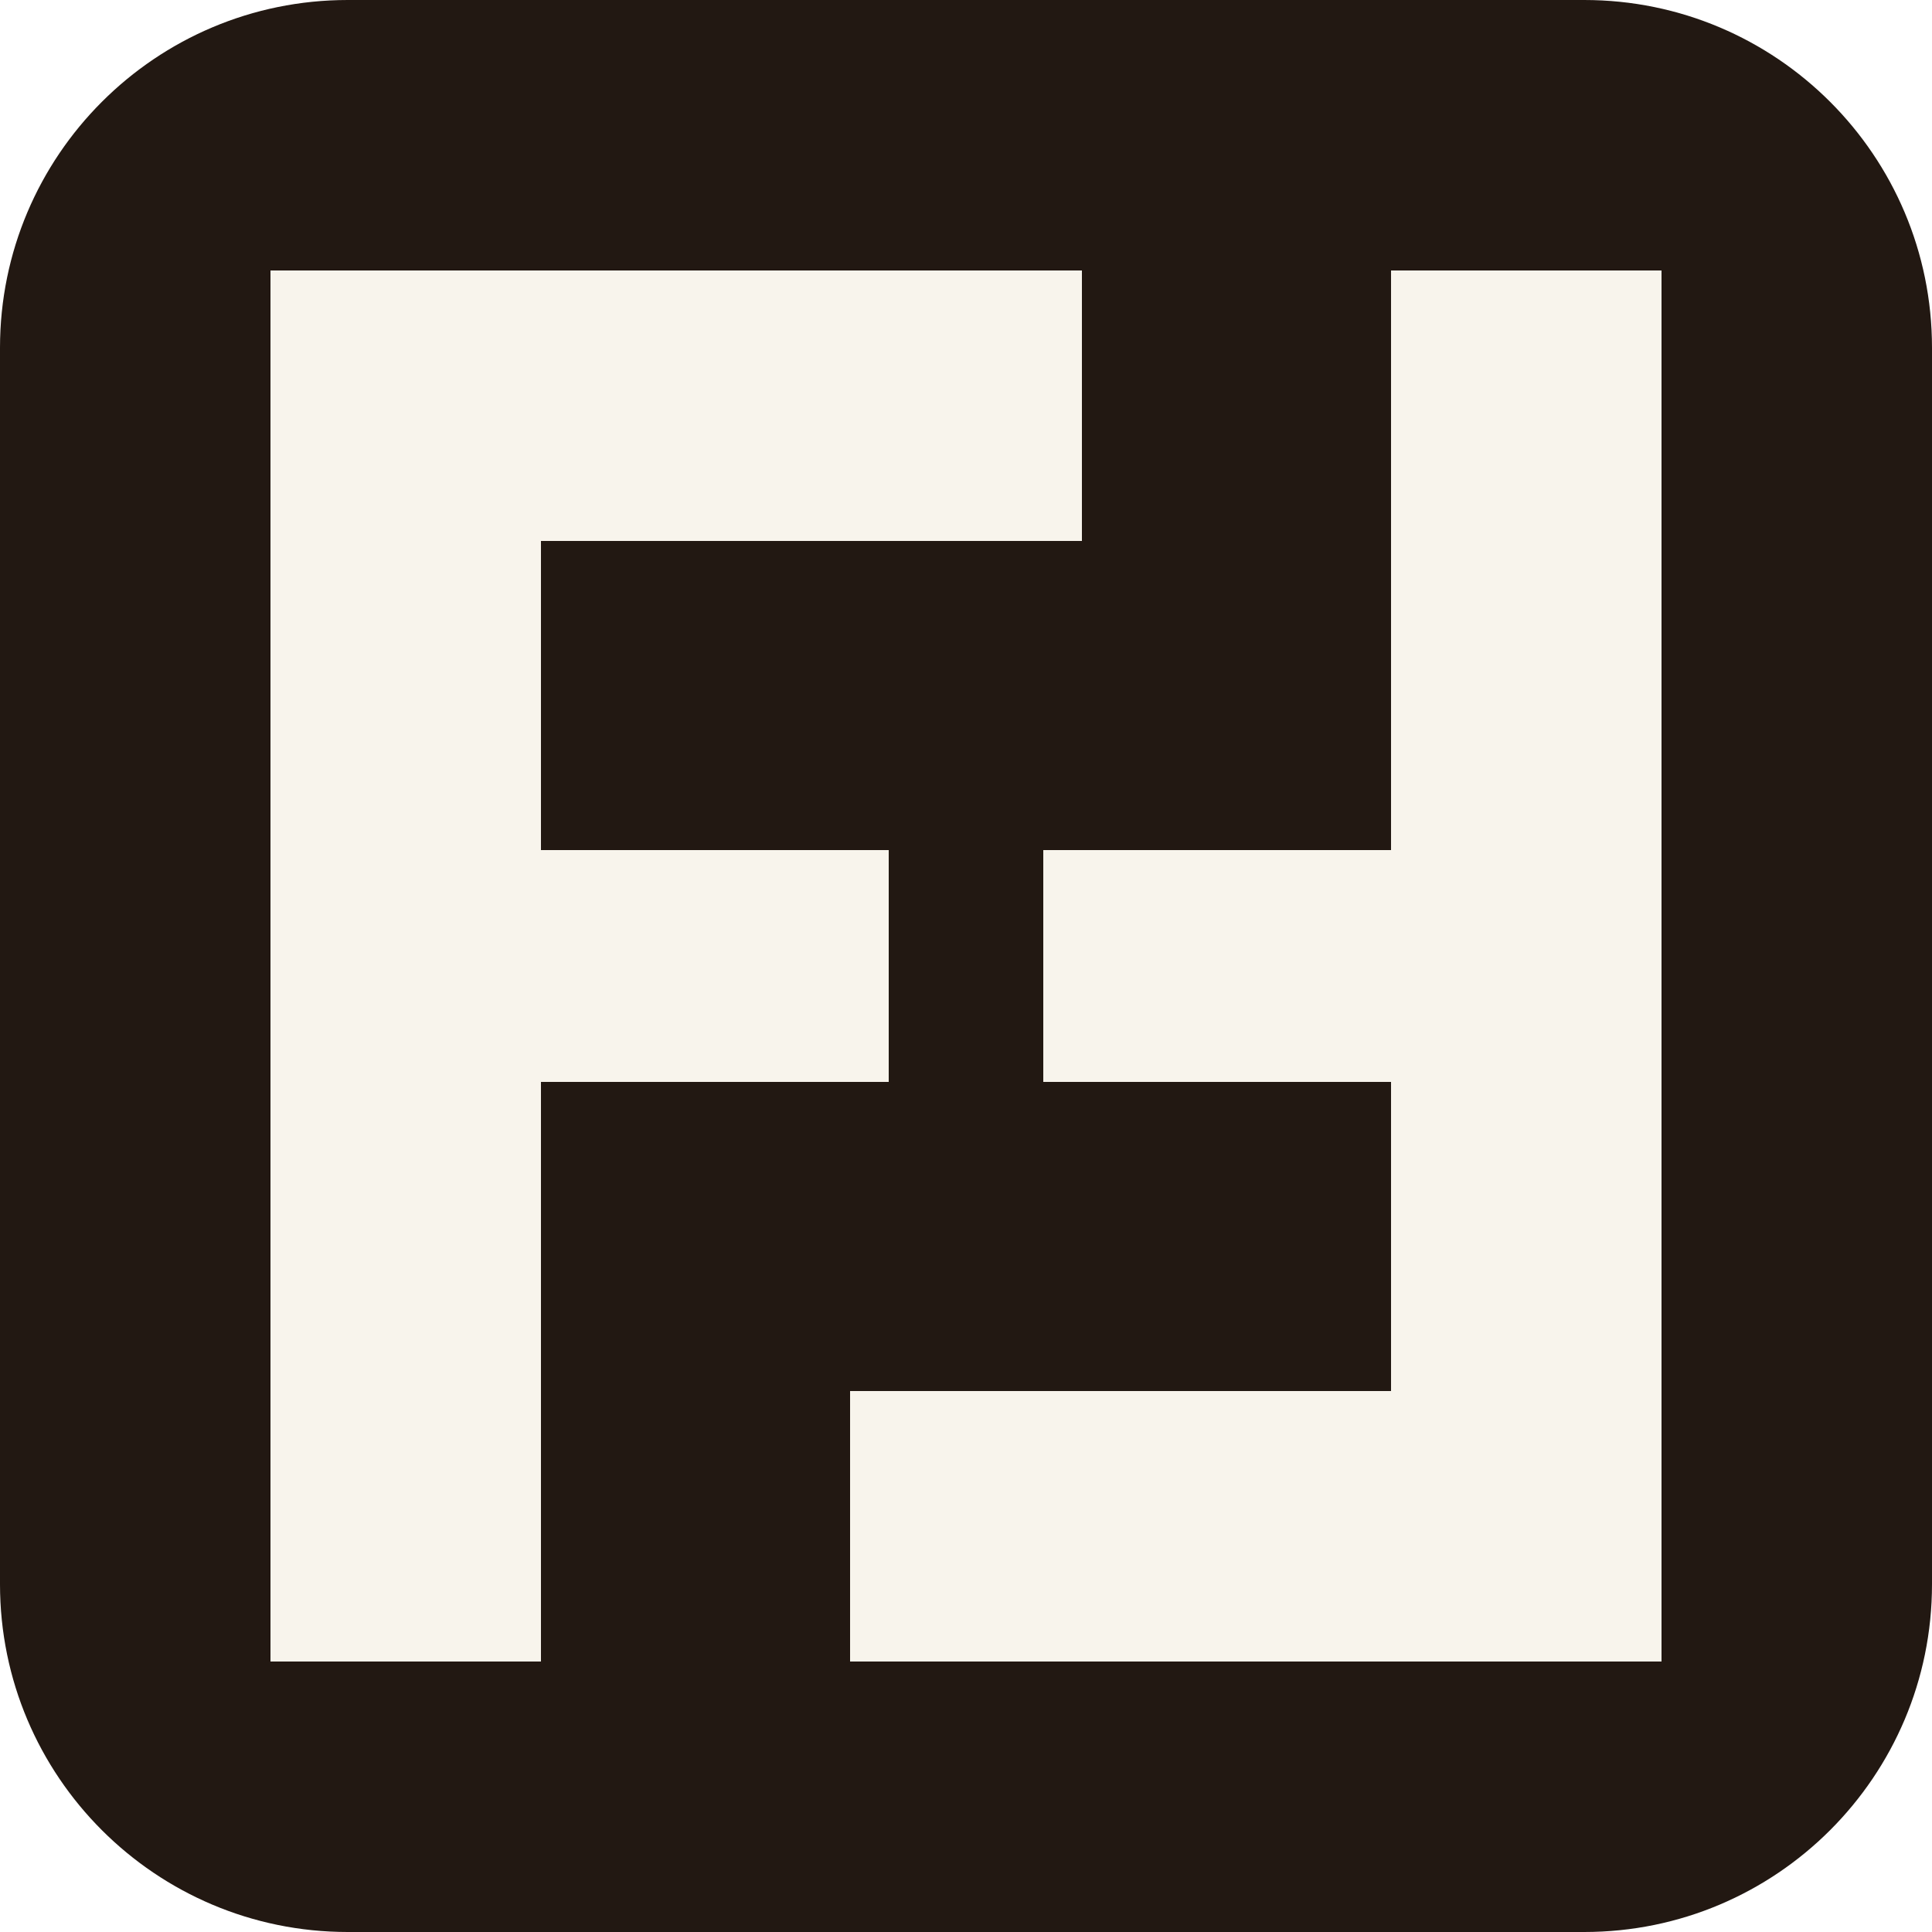
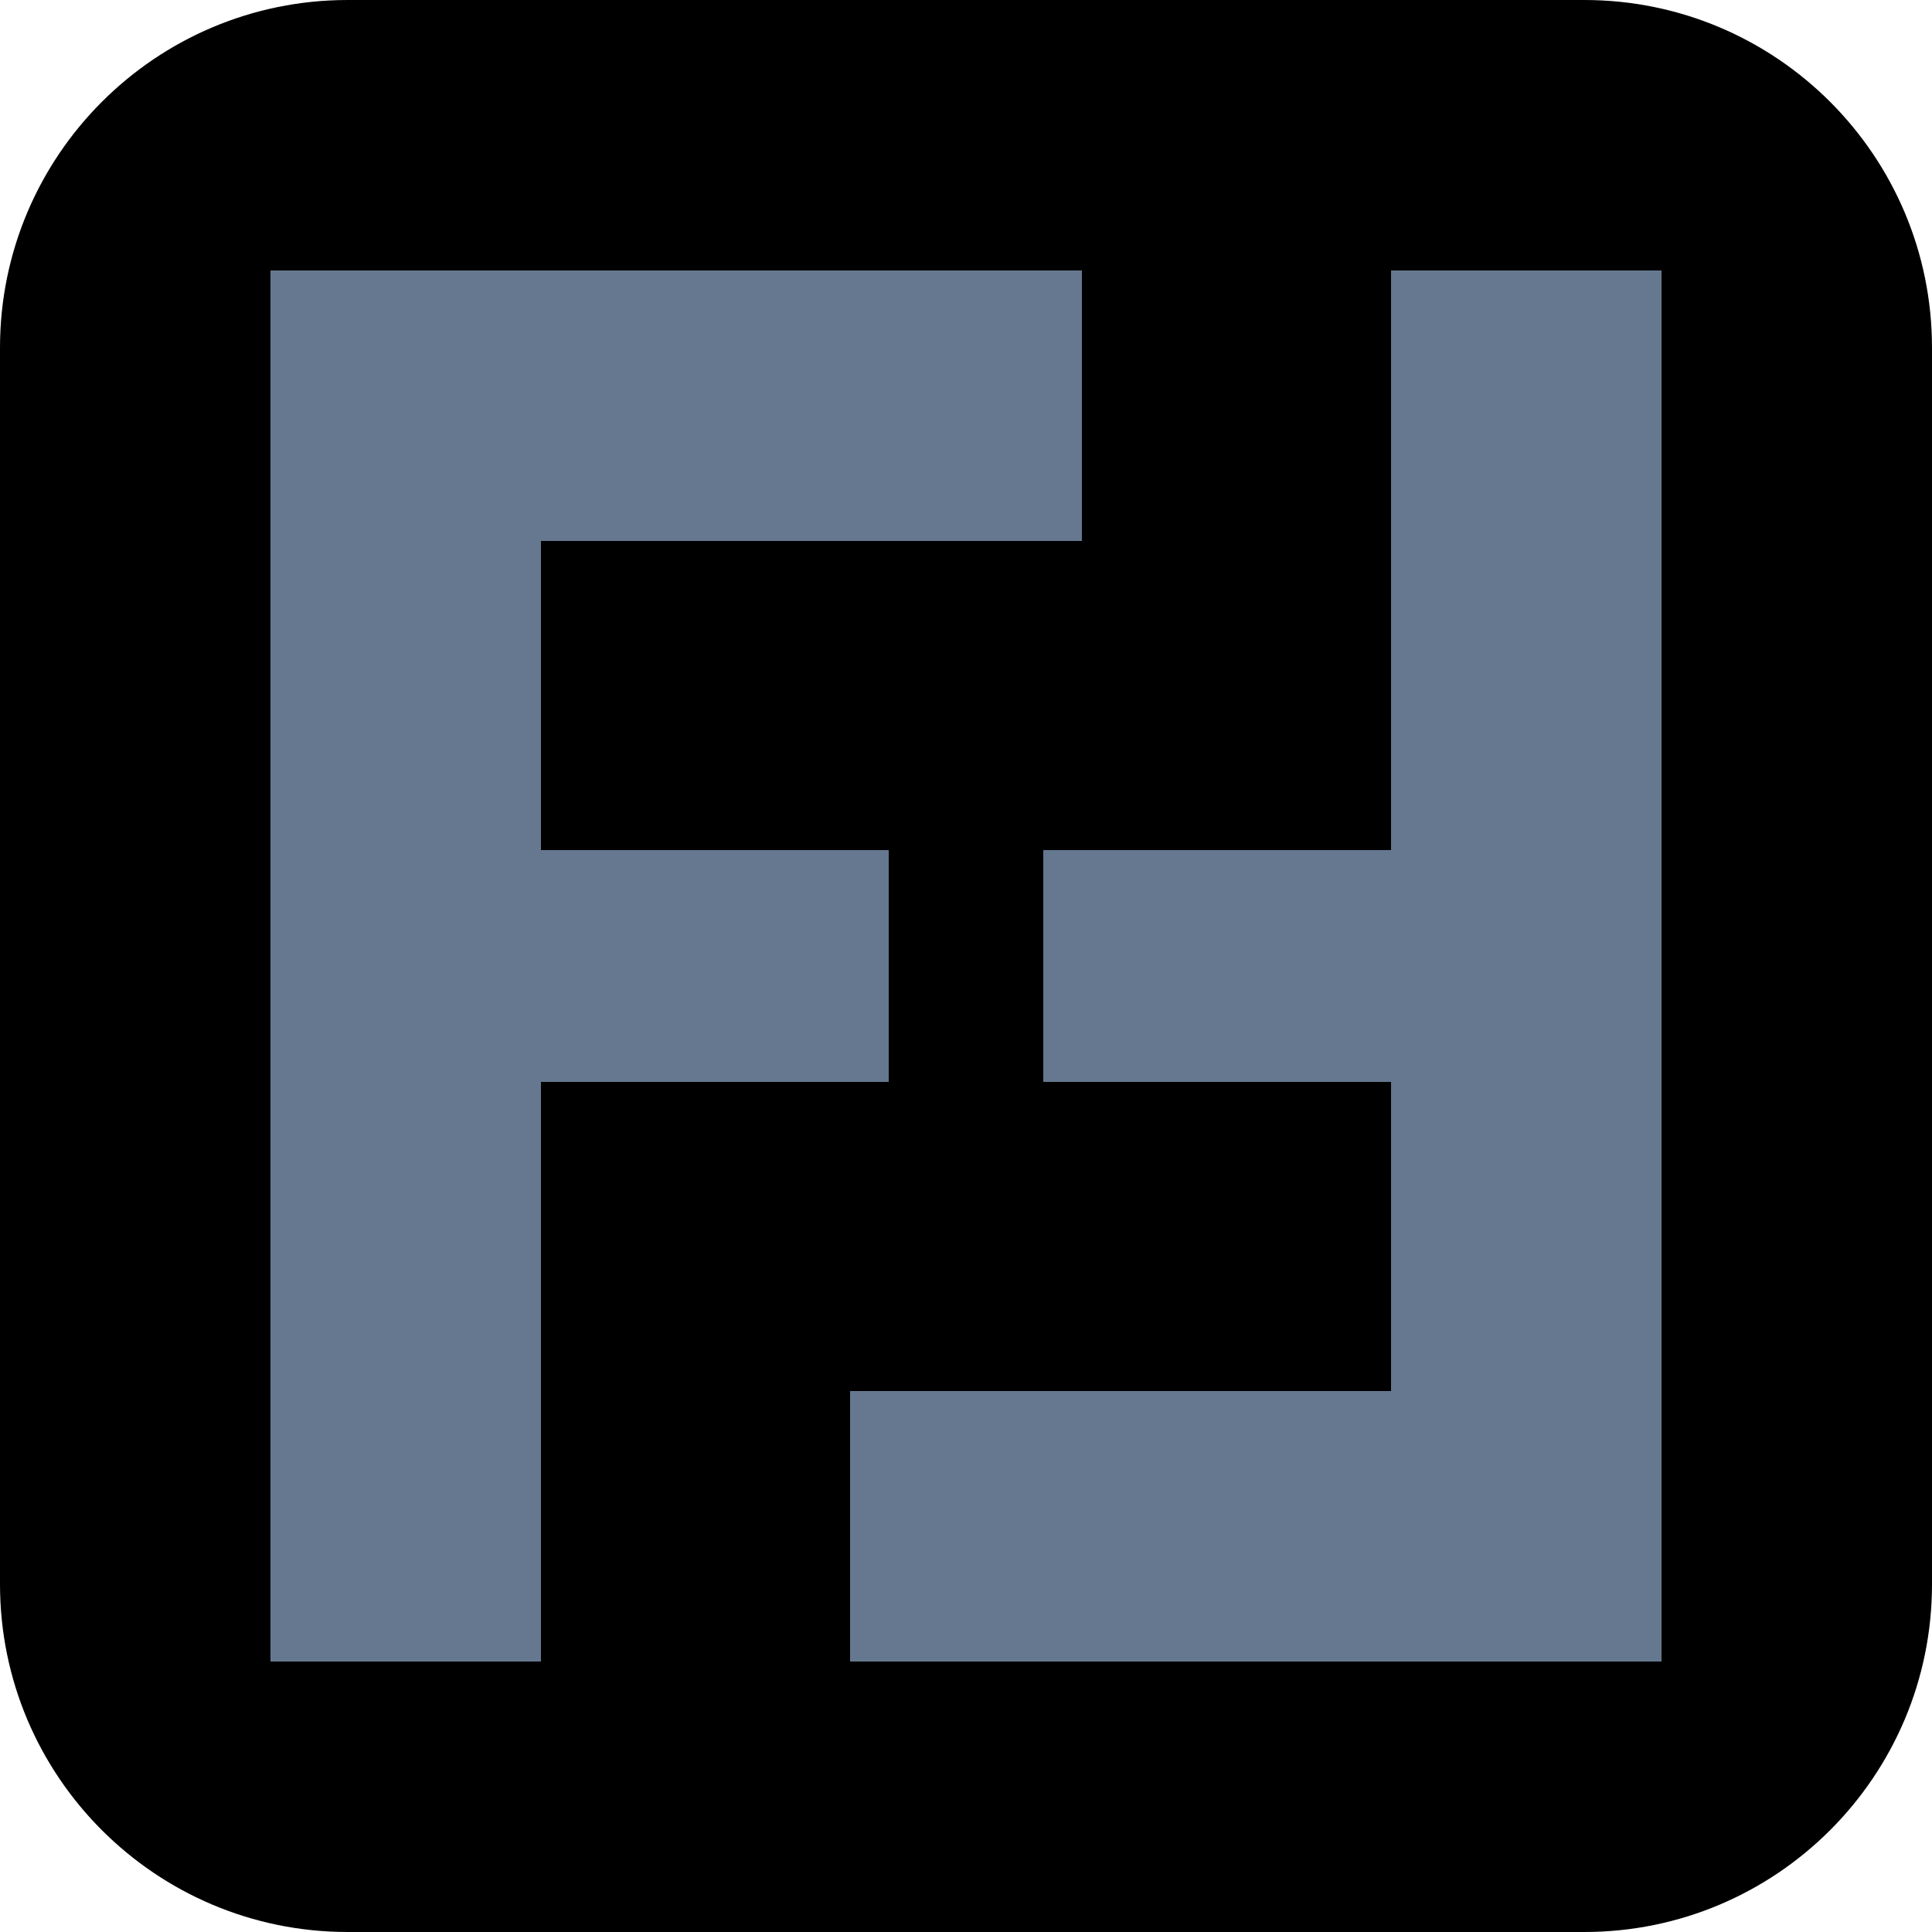
<svg xmlns="http://www.w3.org/2000/svg" viewBox="0 0 100 100">
-   <rect width="100" height="100" rx="18" fill="#221812" />
-   <g fill="#F8F4EC">
+   <rect width="100" height="100" rx="18" fill="#000000" />
+   <g fill="#65788F">
    <rect x="14" y="14" width="14" height="72" />
    <rect x="14" y="14" width="42" height="14" />
    <rect x="14" y="44" width="32" height="12" />
    <rect x="72" y="14" width="14" height="72" />
    <rect x="44" y="72" width="42" height="14" />
    <rect x="54" y="44" width="32" height="12" />
  </g>
</svg>
